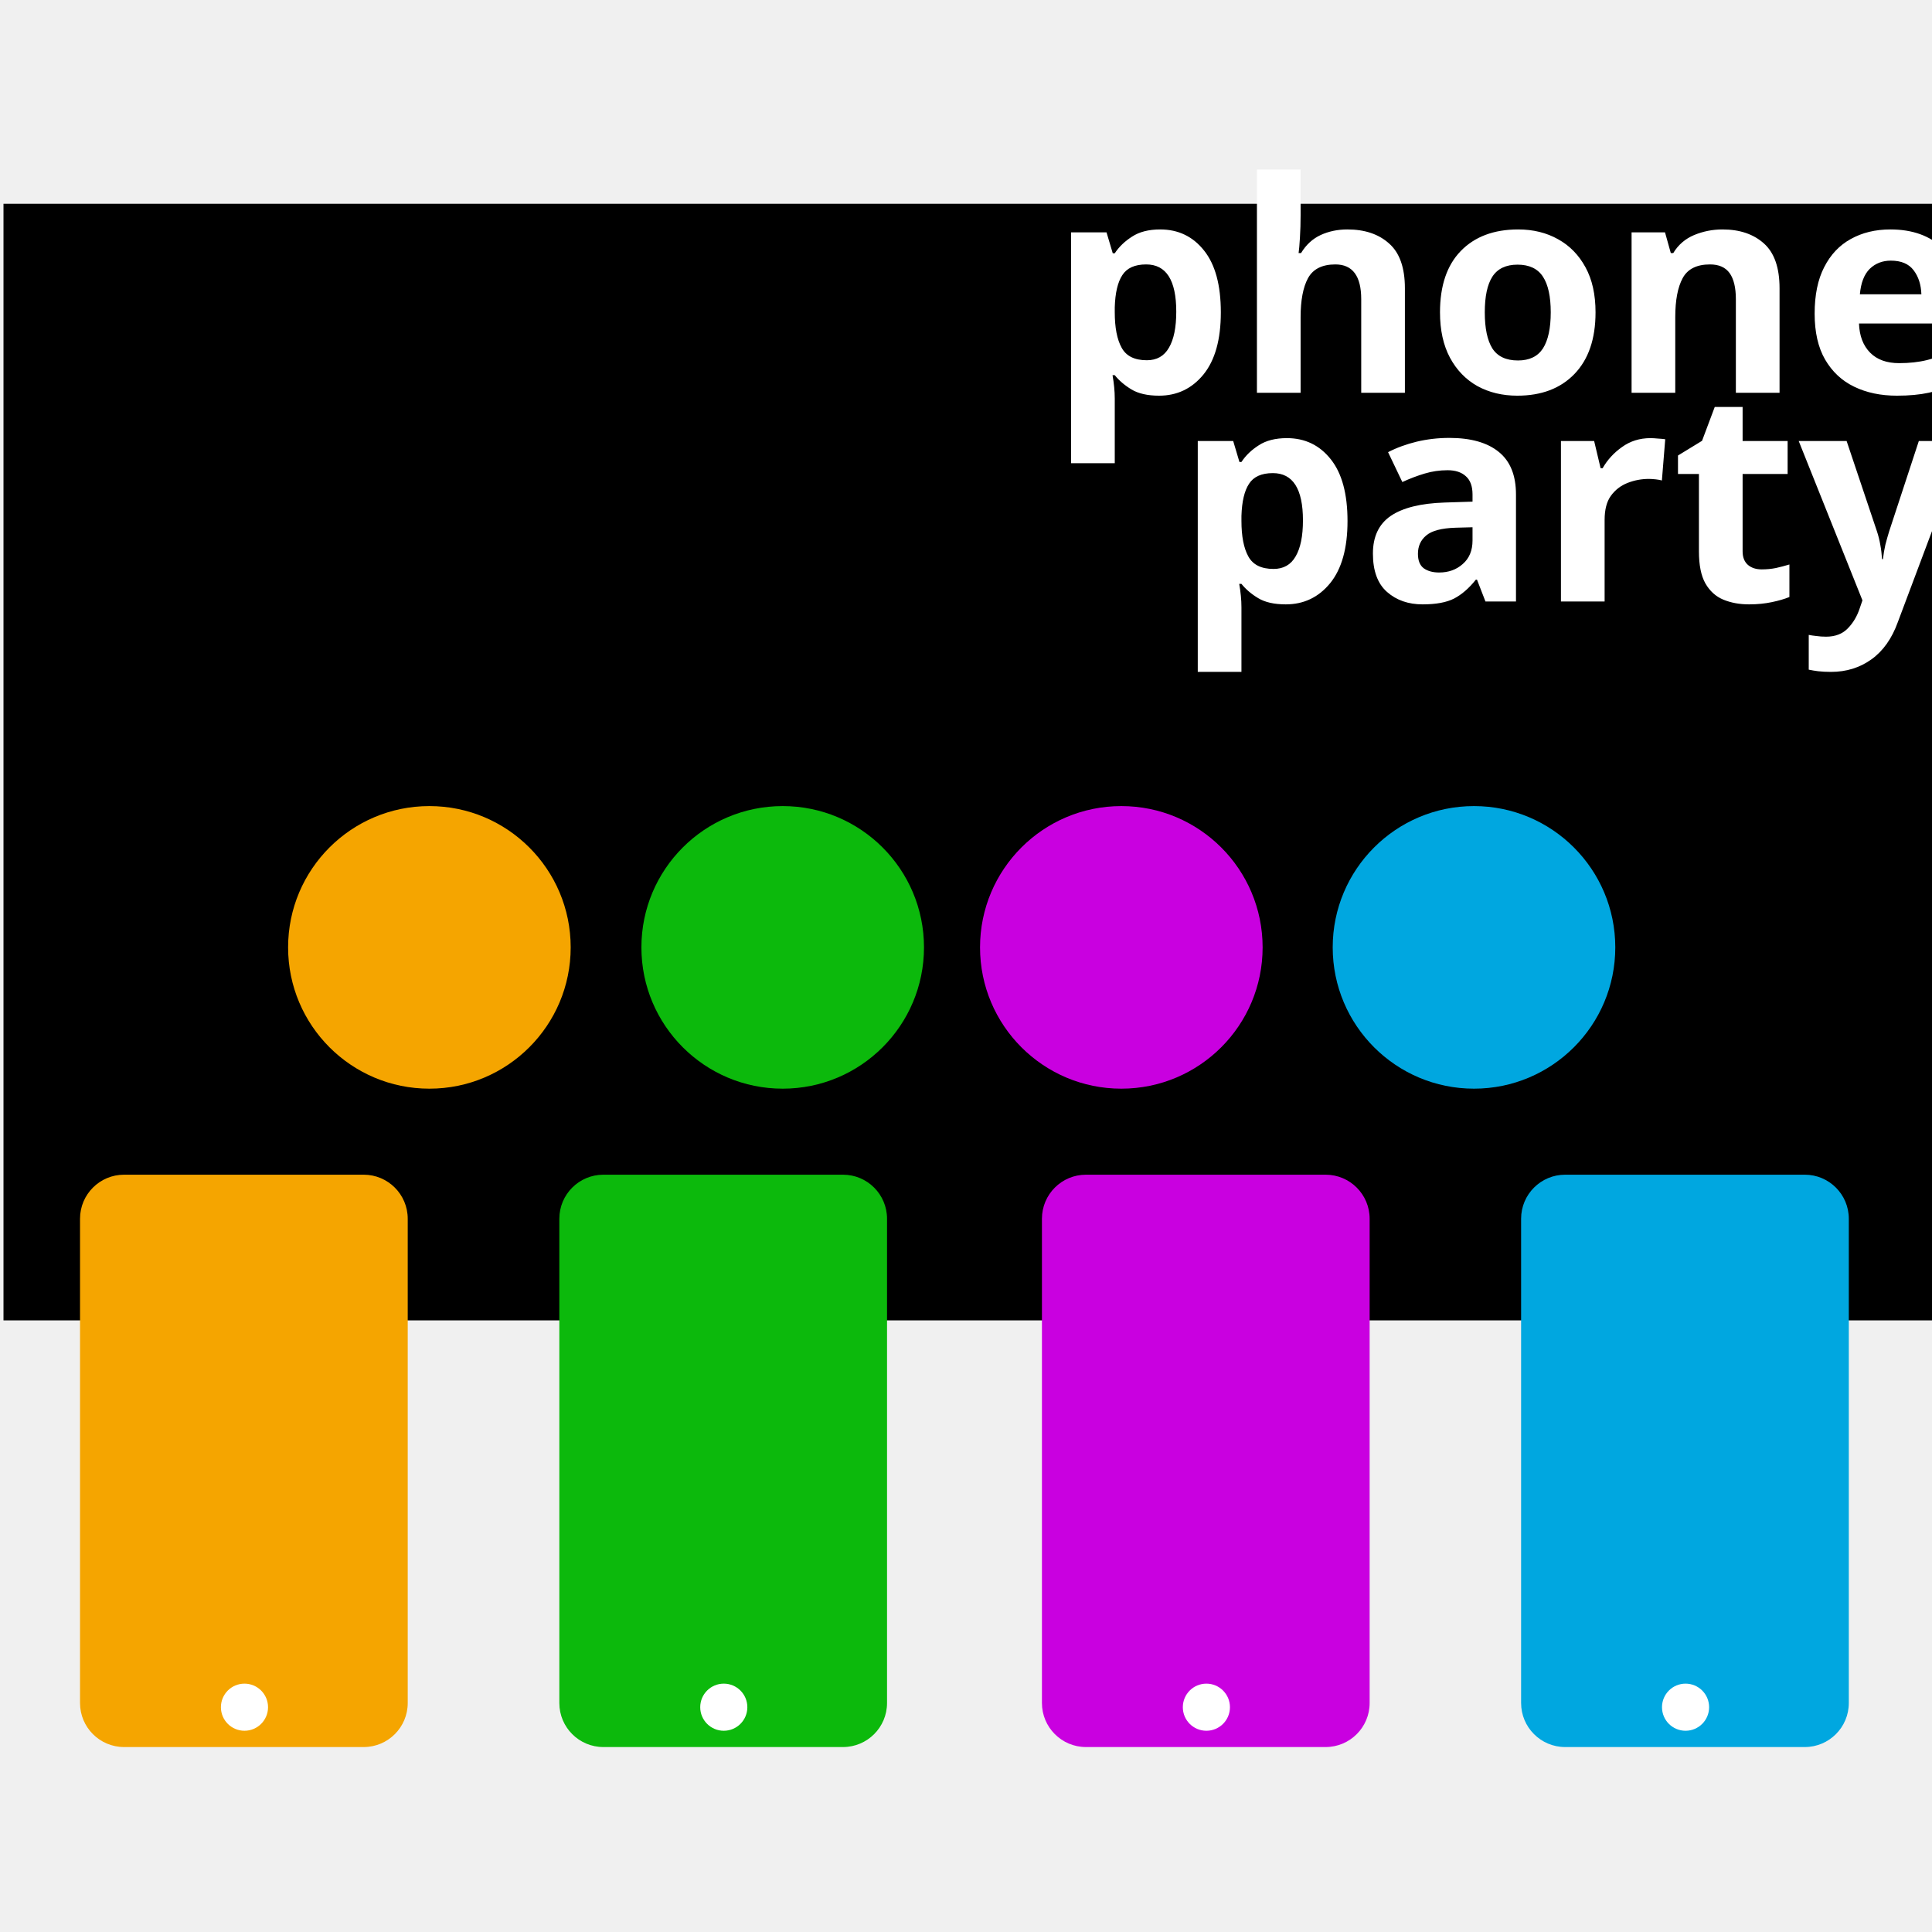
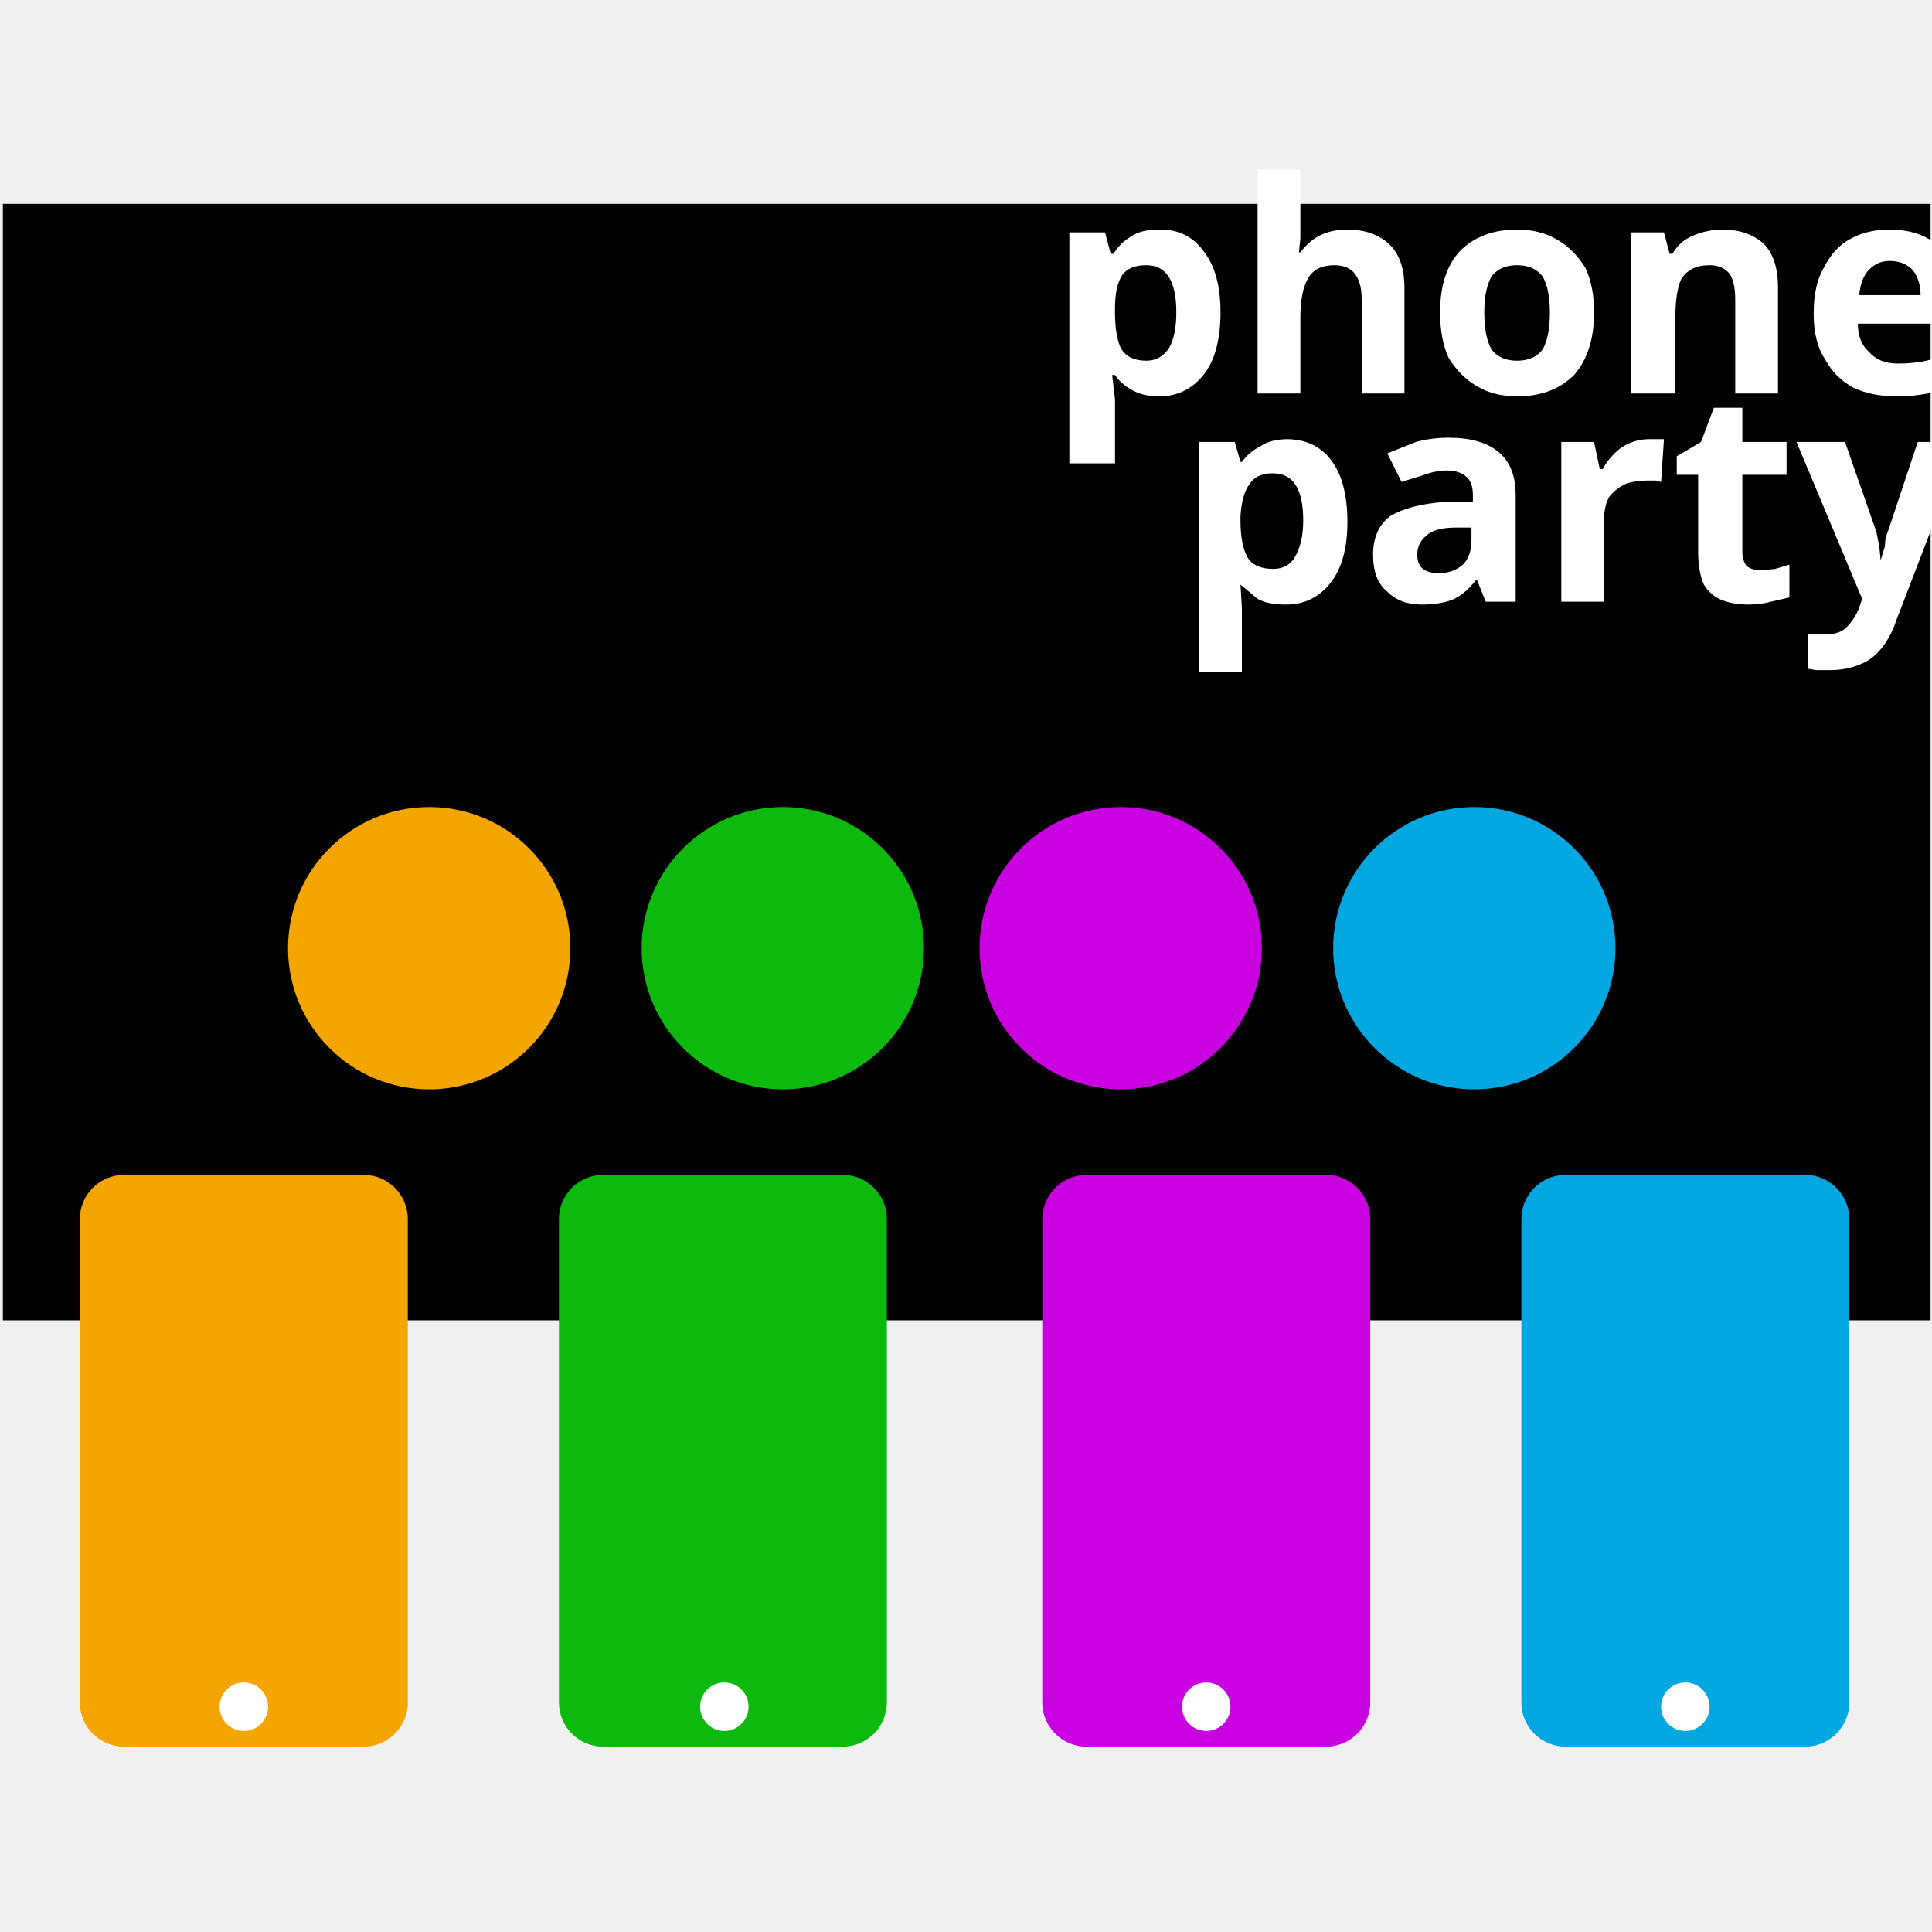
- <svg xmlns="http://www.w3.org/2000/svg" width="512" height="512" viewBox="0 0 135.467 135.467" version="1.1" id="svg419">
-   <defs id="defs413" />
-   <g id="layer1" transform="translate(0,-161.5333)">
-     <rect style="display:inline;opacity:1;vector-effect:none;fill:#000000;fill-opacity:1;stroke:none;stroke-width:0.338;stroke-linecap:butt;stroke-linejoin:miter;stroke-miterlimit:4;stroke-dasharray:none;stroke-dashoffset:0;stroke-opacity:1;marker:none" id="rect815" width="135.238" height="78.293" x="0.245" y="175.822" />
-     <rect ry="3.089" y="243.9" x="39.219" height="40.132" width="22.978" id="rect823" style="display:inline;opacity:1;vector-effect:none;fill:#0cb90c;fill-opacity:1;stroke:none;stroke-width:0.11px;stroke-linecap:butt;stroke-linejoin:miter;stroke-miterlimit:4;stroke-dasharray:none;stroke-dashoffset:0;stroke-opacity:1;marker:none" />
-     <circle r="1.652" cy="281.238" cx="50.75" id="circle827" style="display:inline;opacity:1;vector-effect:none;fill:#ffffff;fill-opacity:1;stroke:none;stroke-width:0.338;stroke-linecap:butt;stroke-linejoin:miter;stroke-miterlimit:4;stroke-dasharray:none;stroke-dashoffset:0;stroke-opacity:1;marker:none" />
-     <rect style="display:inline;opacity:1;vector-effect:none;fill:#c900e0;fill-opacity:1;stroke:none;stroke-width:0.11px;stroke-linecap:butt;stroke-linejoin:miter;stroke-miterlimit:4;stroke-dasharray:none;stroke-dashoffset:0;stroke-opacity:1;marker:none" id="rect829" width="22.978" height="40.132" x="73.058" y="243.9" ry="3.089" />
-     <circle style="display:inline;opacity:1;vector-effect:none;fill:#ffffff;fill-opacity:1;stroke:none;stroke-width:0.338;stroke-linecap:butt;stroke-linejoin:miter;stroke-miterlimit:4;stroke-dasharray:none;stroke-dashoffset:0;stroke-opacity:1;marker:none" id="circle833" cx="84.589" cy="281.238" r="1.652" />
-     <rect ry="3.089" y="243.9" x="106.656" height="40.132" width="22.978" id="rect835" style="display:inline;opacity:1;vector-effect:none;fill:#00a7e0;fill-opacity:1;stroke:none;stroke-width:0.11px;stroke-linecap:butt;stroke-linejoin:miter;stroke-miterlimit:4;stroke-dasharray:none;stroke-dashoffset:0;stroke-opacity:1;marker:none" />
-     <circle r="1.652" cy="281.238" cx="118.187" id="circle839" style="display:inline;opacity:1;vector-effect:none;fill:#ffffff;fill-opacity:1;stroke:none;stroke-width:0.338;stroke-linecap:butt;stroke-linejoin:miter;stroke-miterlimit:4;stroke-dasharray:none;stroke-dashoffset:0;stroke-opacity:1;marker:none" />
-     <circle style="display:inline;opacity:1;vector-effect:none;fill:#f5a500;fill-opacity:1;stroke:none;stroke-width:0.846;stroke-linecap:butt;stroke-linejoin:miter;stroke-miterlimit:4;stroke-dasharray:none;stroke-dashoffset:0;stroke-opacity:1;marker:none" id="path931" cx="30.108" cy="227.961" r="9.907" />
-     <circle r="9.907" cy="227.961" cx="54.881" id="circle949" style="display:inline;opacity:1;vector-effect:none;fill:#0cb90c;fill-opacity:1;stroke:none;stroke-width:0.846;stroke-linecap:butt;stroke-linejoin:miter;stroke-miterlimit:4;stroke-dasharray:none;stroke-dashoffset:0;stroke-opacity:1;marker:none" />
-     <circle style="display:inline;opacity:1;vector-effect:none;fill:#c900e0;fill-opacity:1;stroke:none;stroke-width:0.846;stroke-linecap:butt;stroke-linejoin:miter;stroke-miterlimit:4;stroke-dasharray:none;stroke-dashoffset:0;stroke-opacity:1;marker:none" id="circle951" cx="78.625" cy="227.961" r="9.907" />
-     <circle r="9.907" cy="227.961" cx="103.353" id="circle953" style="display:inline;opacity:1;vector-effect:none;fill:#00a7e0;fill-opacity:1;stroke:none;stroke-width:0.846;stroke-linecap:butt;stroke-linejoin:miter;stroke-miterlimit:4;stroke-dasharray:none;stroke-dashoffset:0;stroke-opacity:1;marker:none" />
-     <text xml:space="preserve" style="font-style:normal;font-variant:normal;font-weight:bold;font-stretch:normal;font-size:20.587px;line-height:1.25;font-family:'Noto Sans';-inkscape-font-specification:'Noto Sans Bold';letter-spacing:0px;word-spacing:0px;display:inline;fill:#ffffff;fill-opacity:1;stroke:none;stroke-width:0.515" x="73.494" y="189.074" id="text1083">
-       <tspan id="tspan1081" x="73.494" y="189.074" style="font-style:normal;font-variant:normal;font-weight:bold;font-stretch:normal;font-family:'Noto Sans';-inkscape-font-specification:'Noto Sans Bold';fill:#ffffff;fill-opacity:1;stroke-width:0.515">phone</tspan>
-     </text>
-     <text id="text1091" y="203.707" x="82.376" style="font-style:normal;font-variant:normal;font-weight:bold;font-stretch:normal;font-size:20.587px;line-height:1.25;font-family:'Noto Sans';-inkscape-font-specification:'Noto Sans Bold';letter-spacing:0px;word-spacing:0px;display:inline;fill:#ffffff;fill-opacity:1;stroke:none;stroke-width:0.515" xml:space="preserve">
-       <tspan style="font-style:normal;font-variant:normal;font-weight:bold;font-stretch:normal;font-family:'Noto Sans';-inkscape-font-specification:'Noto Sans Bold';fill:#ffffff;fill-opacity:1;stroke-width:0.515" y="203.707" x="82.376" id="tspan1089">party</tspan>
-     </text>
-     <rect style="display:inline;opacity:1;vector-effect:none;fill:#f5a500;fill-opacity:1;stroke:none;stroke-width:0.11px;stroke-linecap:butt;stroke-linejoin:miter;stroke-miterlimit:4;stroke-dasharray:none;stroke-dashoffset:0;stroke-opacity:1;marker:none" id="rect817" width="22.978" height="40.132" x="5.611" y="243.9" ry="3.089" />
-     <circle style="display:inline;opacity:1;vector-effect:none;fill:#ffffff;fill-opacity:1;stroke:none;stroke-width:0.338;stroke-linecap:butt;stroke-linejoin:miter;stroke-miterlimit:4;stroke-dasharray:none;stroke-dashoffset:0;stroke-opacity:1;marker:none" id="path821" cx="17.142" cy="281.238" r="1.652" />
+ <svg xmlns="http://www.w3.org/2000/svg" viewBox="0 0 135.5 135.5" height="512" width="512">
+   <g transform="translate(0 -161.5)">
+     <path style="marker:none" d="M.2 175.8h135.2v78.3H.2z" />
+     <rect style="marker:none" width="23" height="40.1" x="39.2" y="243.9" ry="3.1" fill="#0cb90c" />
+     <circle style="marker:none" cx="50.8" cy="281.2" r="1.7" fill="#fff" />
+     <rect ry="3.1" y="243.9" x="73.1" height="40.1" width="23" style="marker:none" fill="#c900e0" />
+     <circle r="1.7" cy="281.2" cx="84.6" style="marker:none" fill="#fff" />
+     <rect style="marker:none" width="23" height="40.1" x="106.7" y="243.9" ry="3.1" fill="#00a7e0" />
+     <circle style="marker:none" cx="118.2" cy="281.2" r="1.7" fill="#fff" />
+     <circle r="9.9" cy="228" cx="30.1" style="marker:none" fill="#f5a500" />
+     <circle style="marker:none" cx="54.9" cy="228" r="9.9" fill="#0cb90c" />
+     <circle r="9.9" cy="228" cx="78.6" style="marker:none" fill="#c900e0" />
+     <circle style="marker:none" cx="103.4" cy="228" r="9.9" fill="#00a7e0" />
+     <g style="line-height:1.25;-inkscape-font-specification:'Noto Sans Bold'" aria-label="phone" font-weight="700" font-size="20.6" font-family="Noto Sans" letter-spacing="0" word-spacing="0" fill="#fff" stroke-width=".5">
+       <path style="-inkscape-font-specification:'Noto Sans Bold'" d="M81.4 177.6q1.9 0 3 1.5 1.2 1.5 1.2 4.3 0 2.9-1.2 4.4-1.2 1.5-3.1 1.5-1.2 0-2-.5-.7-.4-1.1-1H78l.2 1.7v4.5H75v-16.2h2.5l.4 1.5h.2q.4-.7 1.2-1.2.7-.5 2-.5zm-1 2.5q-1.2 0-1.7.7-.5.8-.5 2.3v.3q0 1.6.4 2.5.5.9 1.8.9 1 0 1.6-.9.5-.9.5-2.5 0-3.3-2.1-3.3zM91.2 173.4V178.2l-.1 1h.1q.6-.8 1.4-1.2.8-.4 1.9-.4 1.8 0 2.9 1 1.1 1 1.1 3.1v7.4h-3v-6.6q0-2.4-1.9-2.4-1.4 0-1.9 1-.5.9-.5 2.7v5.3h-3v-15.7zM111.8 183.4q0 2.8-1.4 4.4-1.5 1.5-4 1.5-1.6 0-2.8-.7-1.2-.7-2-2-.6-1.3-.6-3.2 0-2.8 1.4-4.3 1.5-1.5 4-1.5 1.6 0 2.8.7 1.2.7 2 2 .6 1.3.6 3.1zm-7.7 0q0 1.7.5 2.6.6.8 1.8.8 1.2 0 1.8-.8.5-.9.5-2.6 0-1.6-.5-2.5-.6-.8-1.8-.8-1.2 0-1.8.8-.5.9-.5 2.5zM120.8 177.6q1.8 0 2.9 1 1 1 1 3.1v7.4h-3v-6.6q0-1.2-.4-1.8-.5-.6-1.4-.6-1.4 0-2 1-.4.9-.4 2.7v5.3h-3.1v-11.3h2.3l.4 1.5h.2q.5-.9 1.5-1.3t2-.4zM132.5 177.6q2.4 0 3.7 1.4 1.4 1.3 1.4 3.7v1.5h-7.3q0 1.3.8 2 .7.8 2 .8 1.1 0 2-.2.9-.2 1.8-.7v2.4q-.8.4-1.7.6-1 .2-2.2.2-1.7 0-3-.6-1.3-.7-2-2-.8-1.2-.8-3.2t.7-3.2q.7-1.4 1.8-2 1.2-.7 2.8-.7zm0 2.2q-.8 0-1.4.6-.6.6-.7 1.8h4.3q0-1-.5-1.7-.6-.7-1.7-.7z" />
+     </g>
+     <g style="line-height:1.25;-inkscape-font-specification:'Noto Sans Bold'" aria-label="party" font-weight="700" font-size="20.6" font-family="Noto Sans" letter-spacing="0" word-spacing="0" fill="#fff" stroke-width=".5">
+       <path style="-inkscape-font-specification:'Noto Sans Bold'" d="M90.2 192.3q2 0 3.1 1.4 1.2 1.5 1.2 4.4 0 2.8-1.2 4.3t-3.1 1.5q-1.3 0-2-.4l-1.2-1H87l.1 1.6v4.5h-3v-16.1h2.5l.4 1.4h.1q.5-.7 1.3-1.1.7-.5 2-.5zm-1 2.4q-1.1 0-1.6.8-.5.7-.6 2.2v.3q0 1.7.5 2.6.5.8 1.8.8 1 0 1.5-.8.6-1 .6-2.6 0-3.3-2.1-3.3zM101.6 192.2q2.3 0 3.5 1 1.2 1 1.2 3v7.5h-2.1l-.6-1.5h-.1q-.7.9-1.5 1.3-.9.4-2.3.4-1.5 0-2.4-.9-1-.8-1-2.6t1.2-2.7q1.3-.8 3.8-1h2v-.5q0-.9-.5-1.3t-1.3-.4q-.8 0-1.6.3l-1.6.5-1-2 2-.8q1.1-.3 2.3-.3zm1.6 6.3h-1.1q-1.5 0-2.1.6-.6.5-.6 1.3 0 .7.4 1 .4.3 1.1.3 1 0 1.7-.6.6-.6.6-1.7zM115.7 192.3h1l-.2 3-.4-.1h-.5q-.8 0-1.5.2-.7.3-1.2.9-.4.6-.4 1.7v5.7h-3v-11.2h2.3l.4 1.9h.2q.5-.9 1.3-1.5.9-.6 2-.6zM123.5 201.5l1-.1 1-.3v2.3l-1.3.3q-.7.2-1.6.2-1 0-1.8-.3t-1.3-1.1q-.4-.9-.4-2.3v-5.4h-1.5v-1.3l1.7-1 .9-2.4h2v2.4h3.1v2.3h-3.1v5.4q0 .6.3 1 .4.3 1 .3zM126 192.5h3.4l2.2 6.3.2 1 .1 1 .3-1q0-.6.2-1l2.1-6.3h3.3L133 205q-.6 1.8-1.8 2.7-1.2.8-2.9.8h-.9l-.6-.1V206h1.2q1 0 1.5-.5.6-.6.9-1.4l.2-.6z" />
+     </g>
+     <rect ry="3.1" y="243.9" x="5.6" height="40.1" width="23" style="marker:none" fill="#f5a500" />
+     <circle r="1.7" cy="281.2" cx="17.1" style="marker:none" fill="#fff" />
  </g>
</svg>
